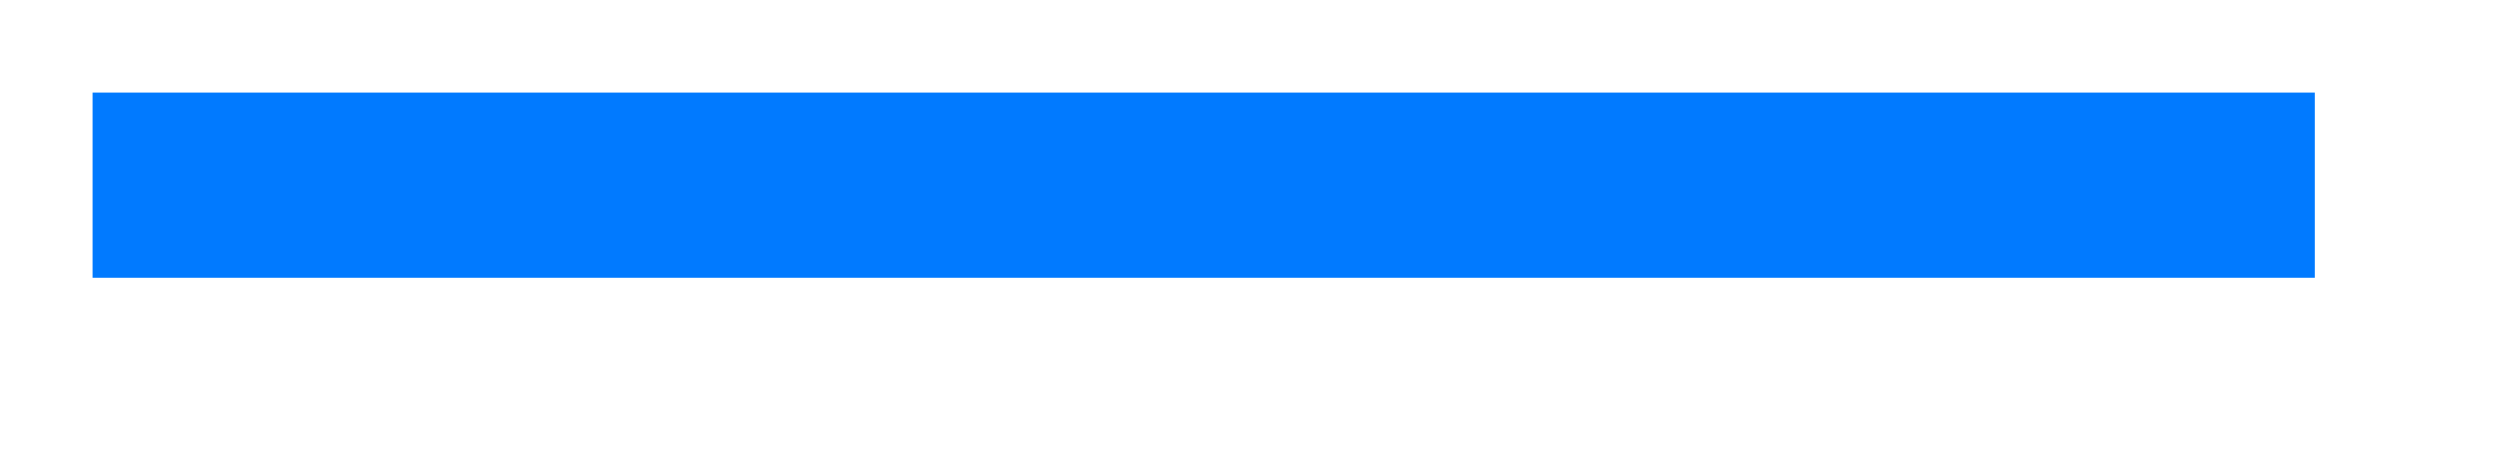
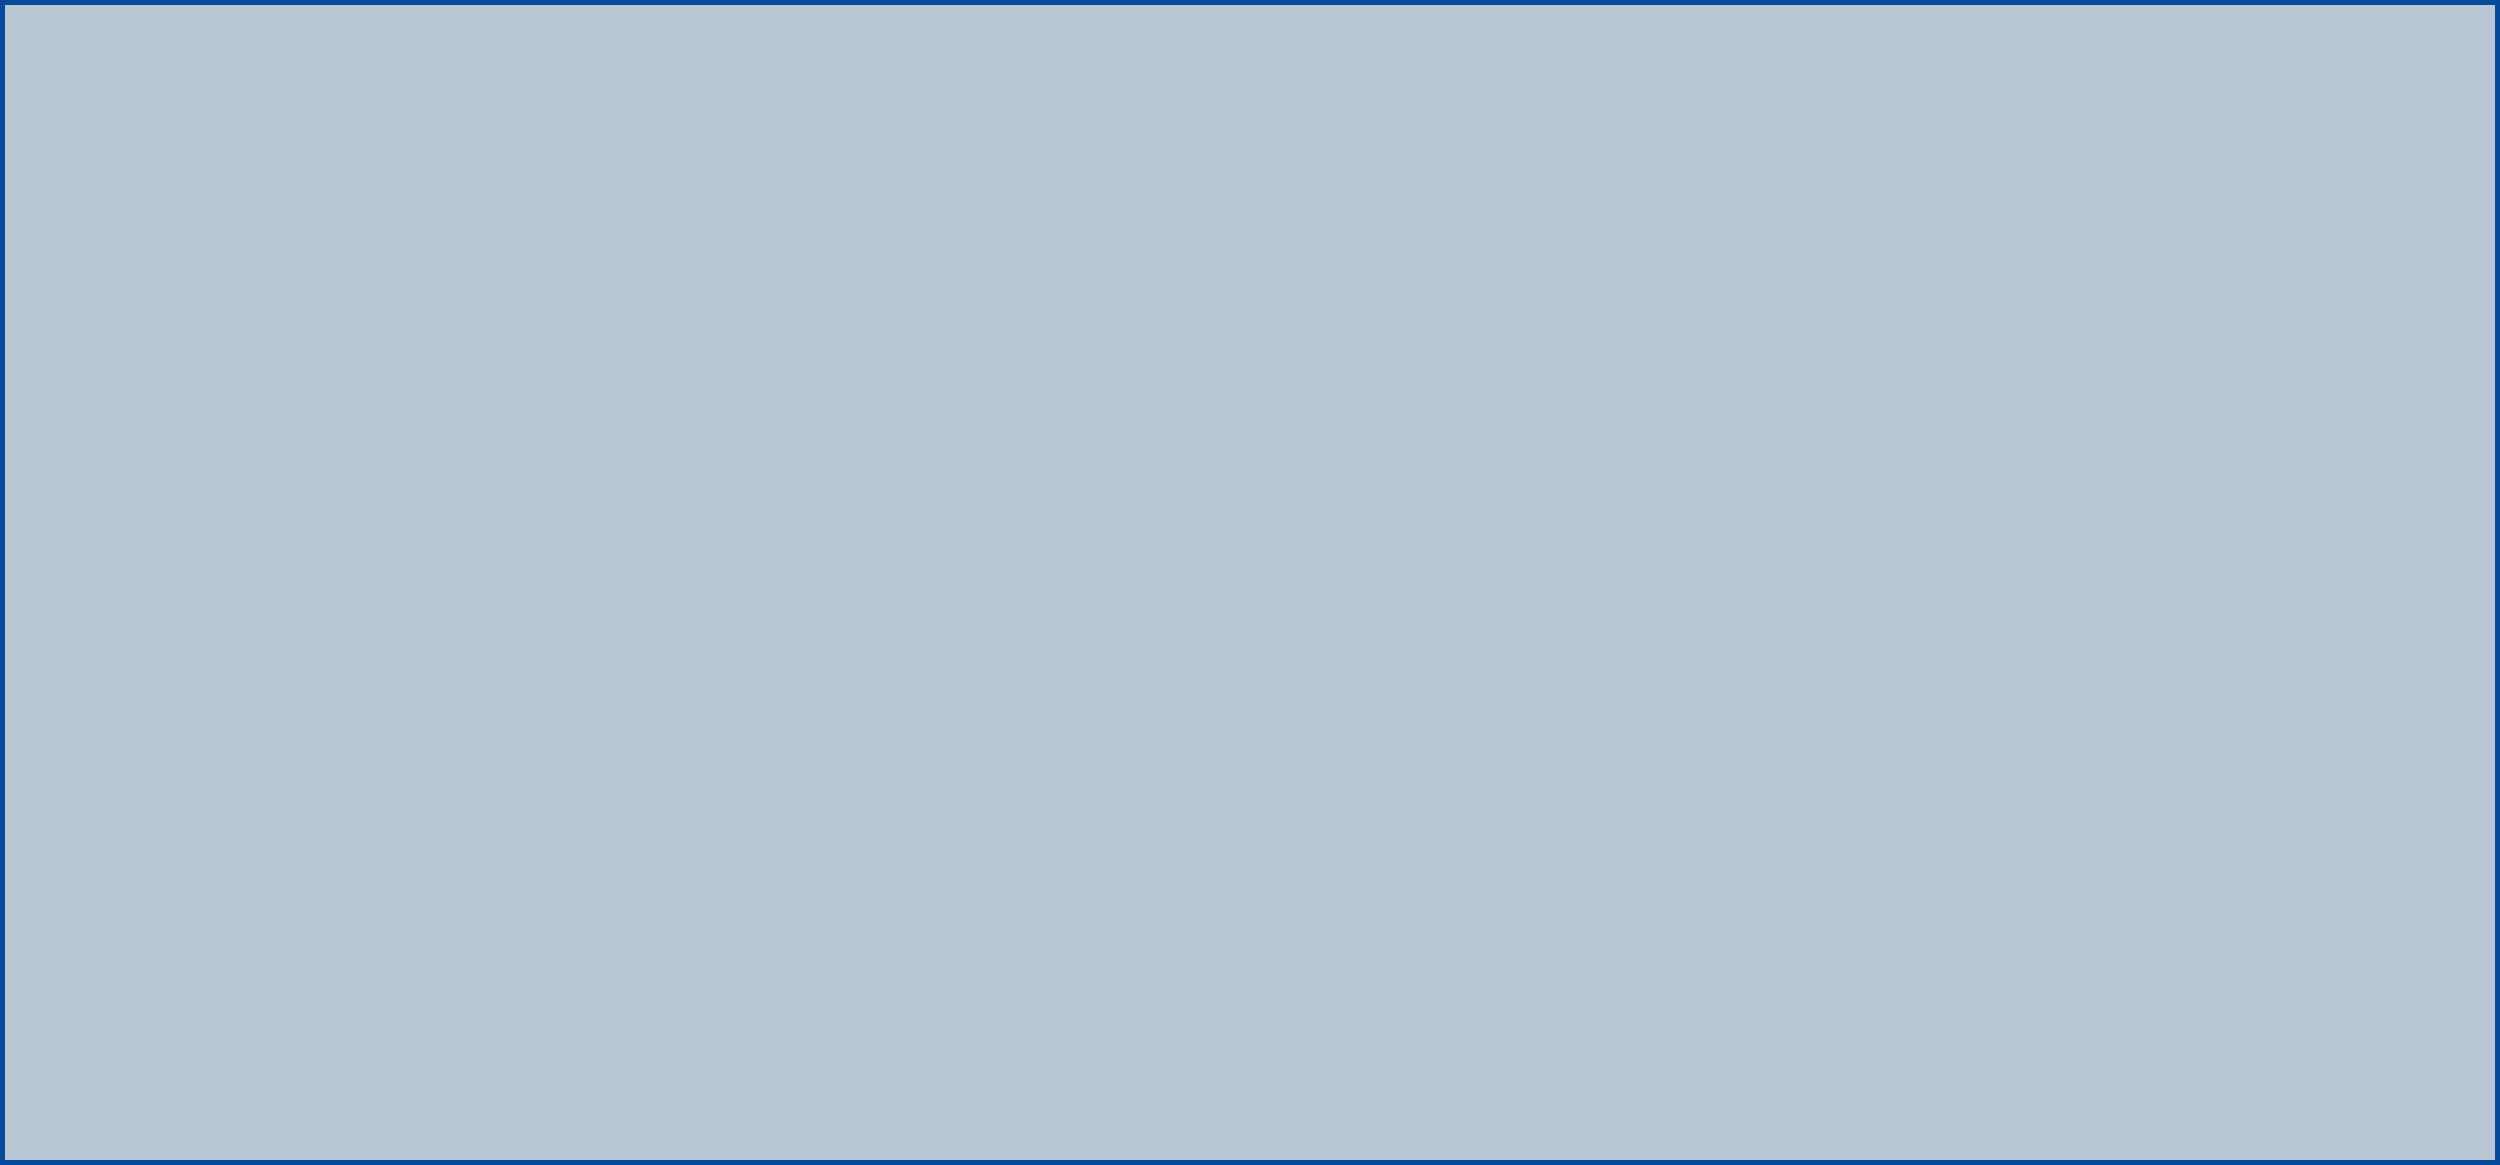
- <svg xmlns="http://www.w3.org/2000/svg" version="1.1" width="27px" height="5px">
-   <g transform="matrix(1 0 0 1 2 -1 )">
-     <path d="M -1 3  L 23 3  " stroke-width="2" stroke="#007aff" fill="none" stroke-opacity="0.996" />
+ <svg xmlns="http://www.w3.org/2000/svg" version="1.1" width="500px" height="233px">
+   <g>
+     <path d="M 1 1  L 499 1  L 499 232  L 1 232  L 1 1  Z " fill-rule="nonzero" fill="#123f73" stroke="none" fill-opacity="0.298" />
+     <path d="M 0.5 0.5  L 499.5 0.5  L 499.5 232.5  L 0.5 232.5  L 0.5 0.5  Z " stroke-width="1" stroke="#064a9b" fill="none" stroke-opacity="0.996" />
  </g>
</svg>
